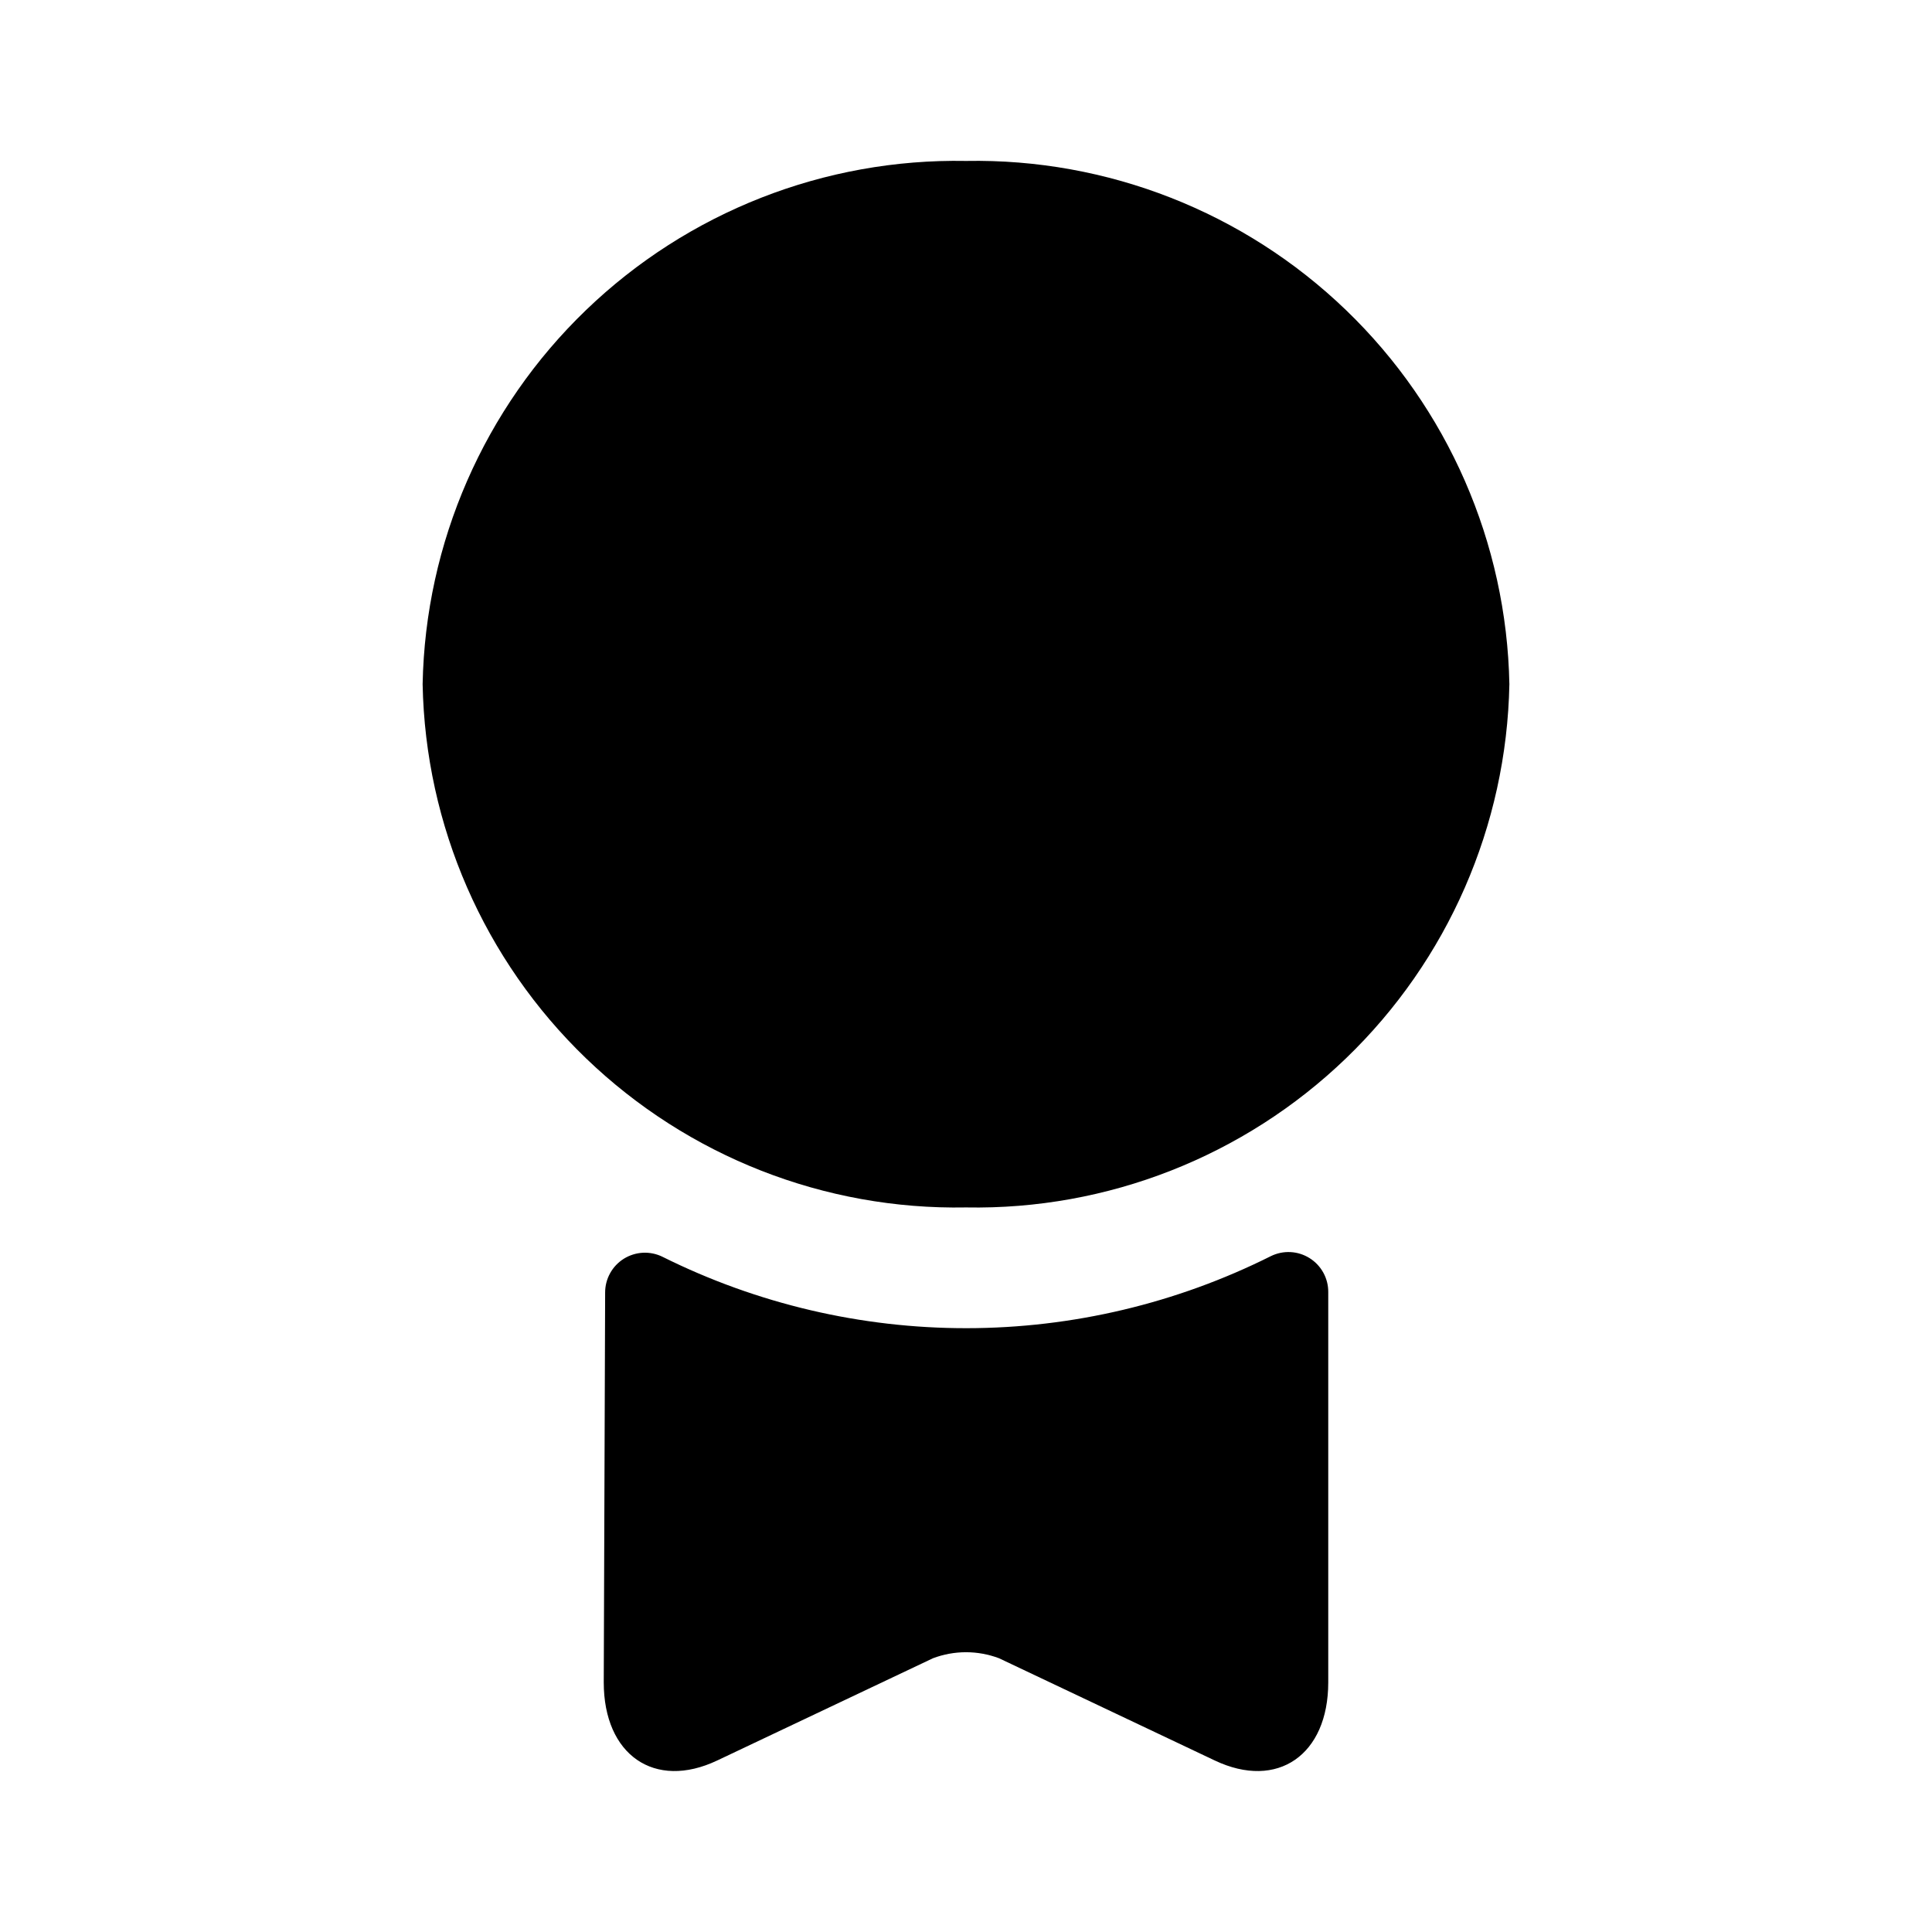
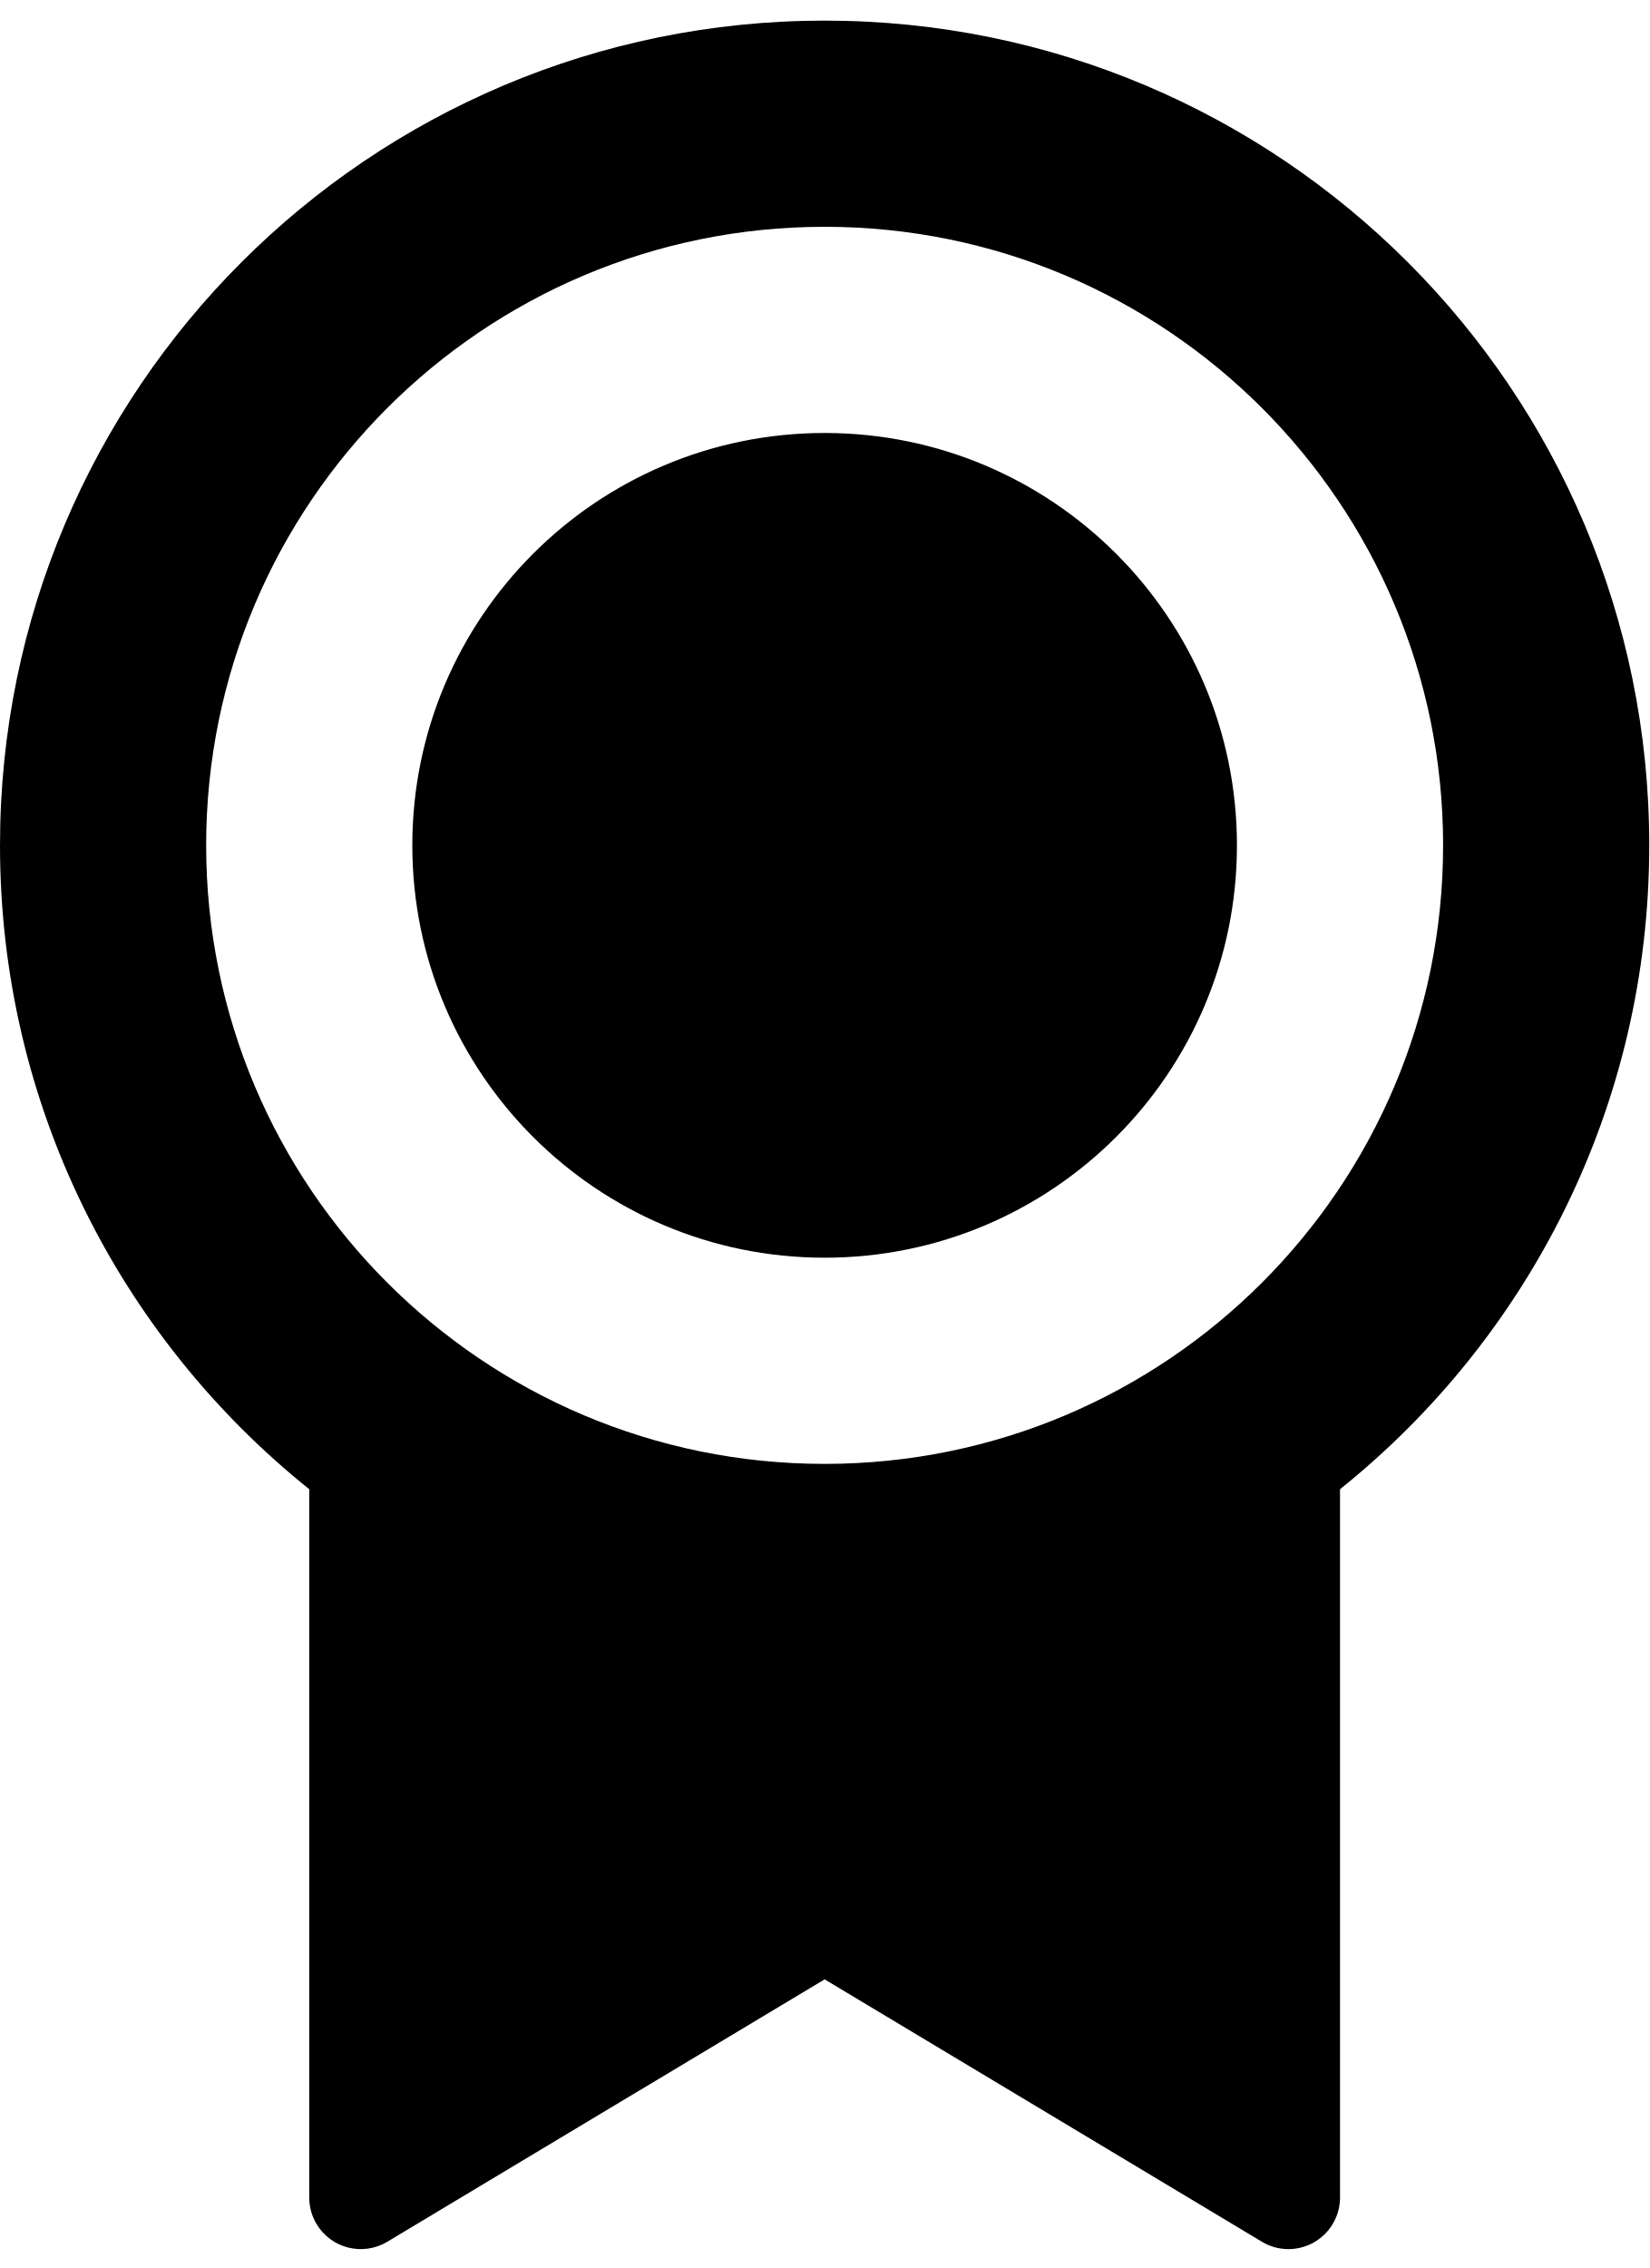
- <svg xmlns="http://www.w3.org/2000/svg" width="60" height="60" viewBox="0 0 60 60" fill="none">
-   <path d="M46.875 21.248C46.791 25.641 44.966 29.82 41.801 32.867C38.637 35.914 34.392 37.58 30 37.498C25.608 37.58 21.363 35.914 18.199 32.867C15.034 29.82 13.209 25.641 13.125 21.248C13.209 16.856 15.034 12.677 18.199 9.63C21.363 6.583 25.608 4.917 30 4.998C34.392 4.917 38.637 6.583 41.801 9.63C44.966 12.677 46.791 16.856 46.875 21.248ZM39.467 39.011C36.535 40.479 33.302 41.245 30.023 41.248C26.745 41.252 23.51 40.493 20.575 39.031C20.387 38.938 20.177 38.895 19.967 38.905C19.757 38.916 19.553 38.98 19.374 39.091C19.195 39.203 19.048 39.358 18.947 39.542C18.845 39.726 18.792 39.934 18.793 40.144L18.75 52.248C18.75 54.498 20.325 55.599 22.275 54.673L28.975 51.498C29.636 51.249 30.364 51.249 31.025 51.498L37.725 54.673C39.675 55.599 41.25 54.498 41.25 52.248V40.128C41.252 39.917 41.199 39.709 41.098 39.525C40.996 39.34 40.849 39.184 40.67 39.072C40.491 38.96 40.287 38.895 40.076 38.885C39.866 38.874 39.656 38.918 39.467 39.011Z" fill="black" />
+ <svg xmlns="http://www.w3.org/2000/svg" width="40" height="55" viewBox="0 0 40 55" fill="none">
+   <path d="M32.5 36.114V53.292C32.5 53.983 31.94 54.542 31.25 54.542C31.023 54.542 30.801 54.481 30.607 54.364L20 48L9.393 54.364C8.801 54.719 8.033 54.527 7.678 53.935C7.562 53.741 7.5 53.519 7.5 53.292V36.114C2.928 32.448 0 26.816 0 20.5C0 9.454 8.954 0.5 20 0.5C31.046 0.5 40 9.454 40 20.5C40 26.816 37.072 32.448 32.5 36.114ZM20 35.5C28.284 35.5 35 28.784 35 20.5C35 12.216 28.284 5.5 20 5.5C11.716 5.5 5 12.216 5 20.5C5 28.784 11.716 35.5 20 35.5ZM20 30.5C14.477 30.5 10 26.023 10 20.5C10 14.977 14.477 10.5 20 10.5C25.523 10.5 30 14.977 30 20.5C30 26.023 25.523 30.5 20 30.5Z" fill="black" />
</svg>
